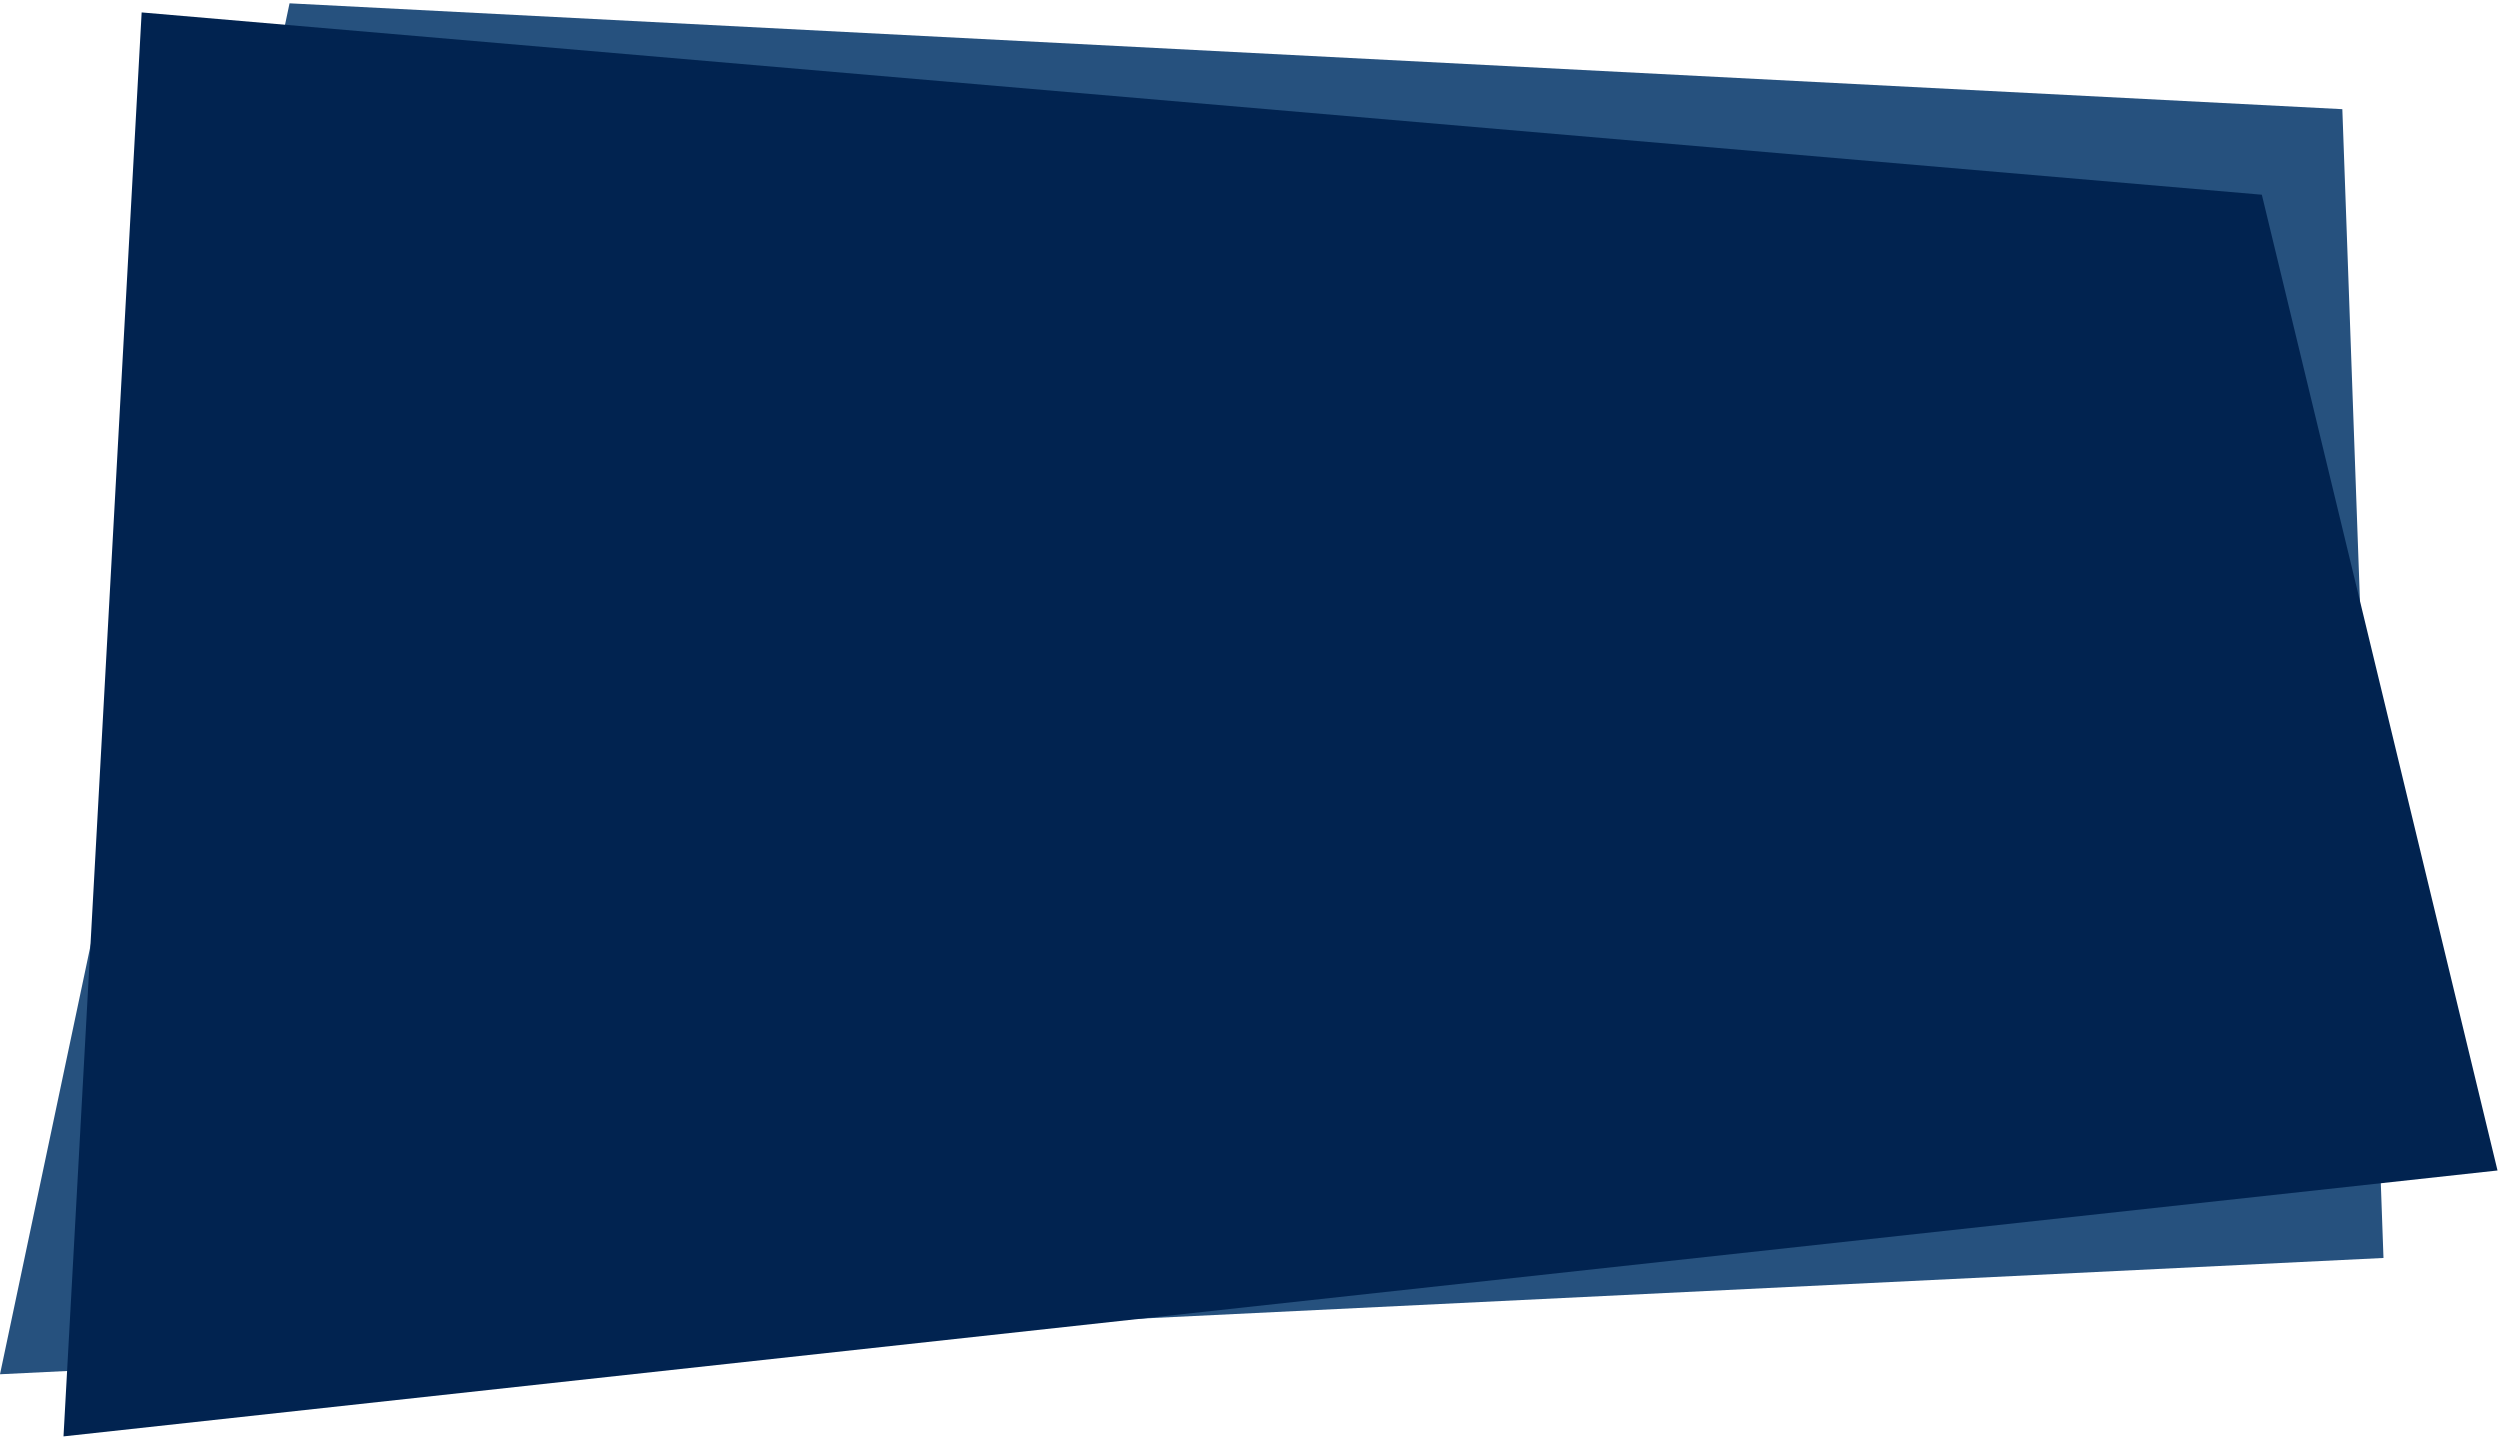
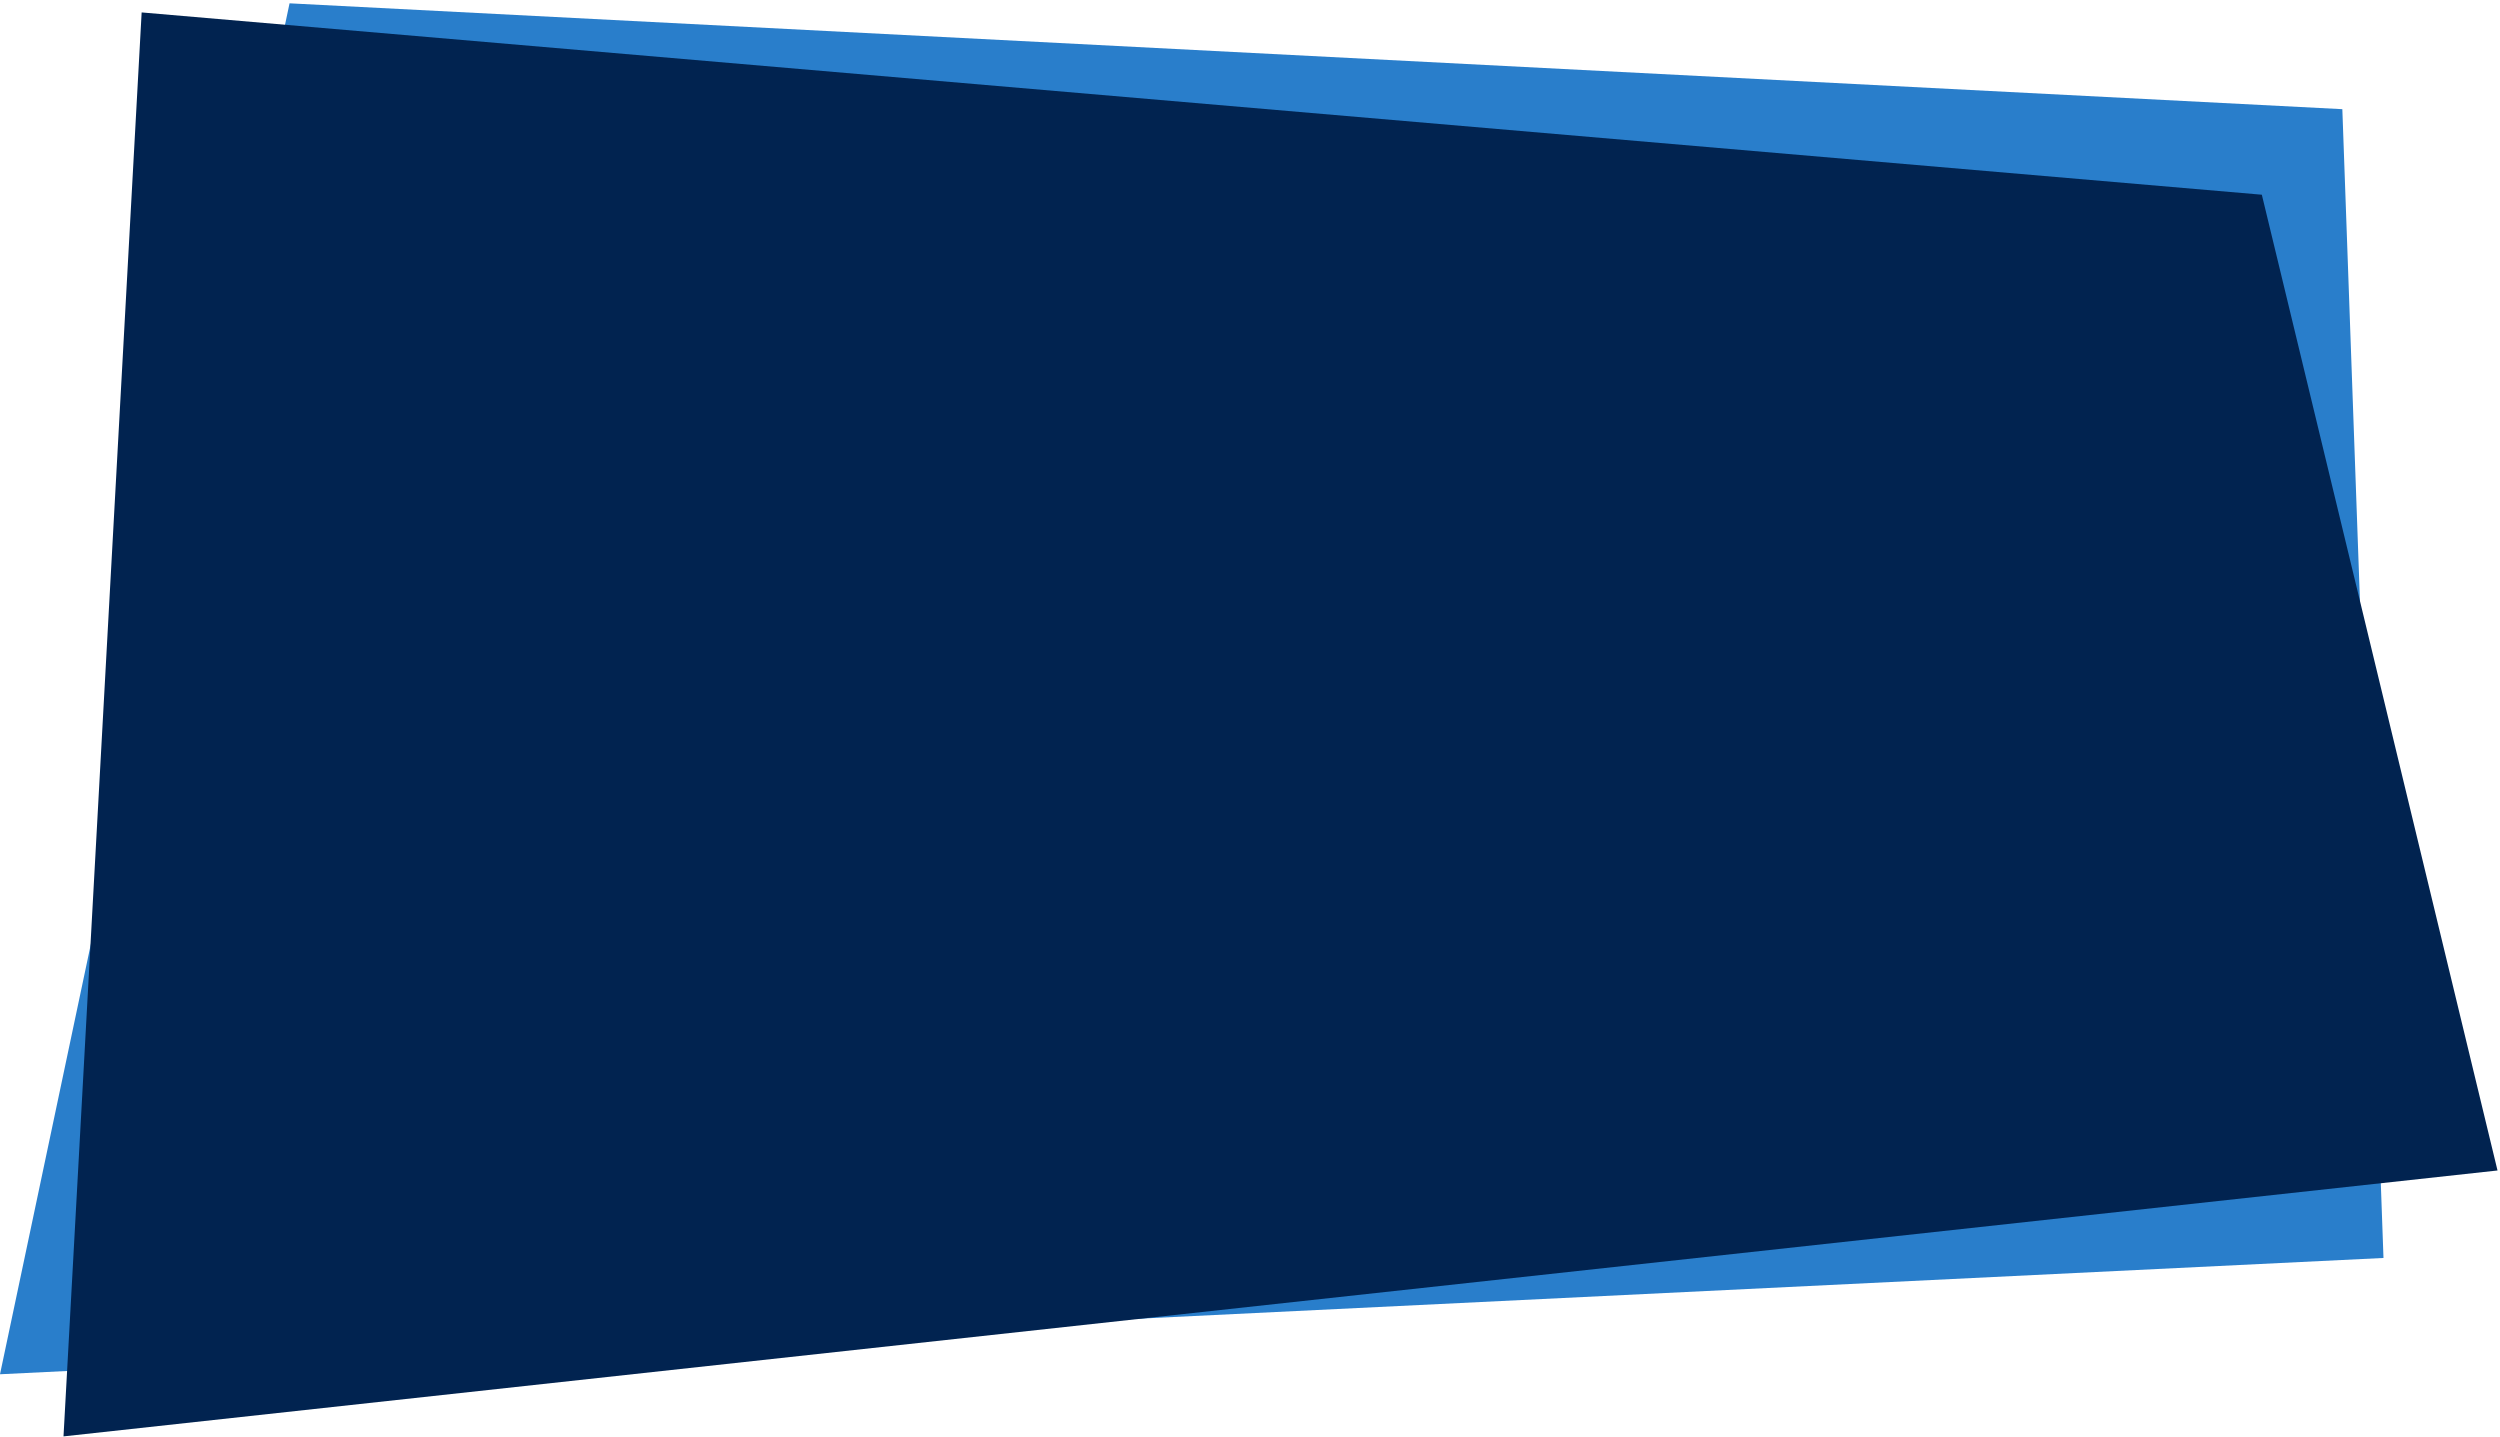
<svg xmlns="http://www.w3.org/2000/svg" preserveAspectRatio="none" viewBox="0 0 503 289" fill="none">
-   <path d="M479.557 253.102L3.05176e-05 276.501L58.258 0.668L471.278 21.966L479.557 253.102Z" fill="#26517E" />
+   <path d="M479.557 253.102L3.05176e-05 276.501L58.258 0.668L471.278 21.966L479.557 253.102Z" fill="#297ecb" />
  <path d="M455.08 39.176L502.5 235.501L12.777 289.001L28.5 2.501L455.08 39.176Z" fill="#012350" />
</svg>
